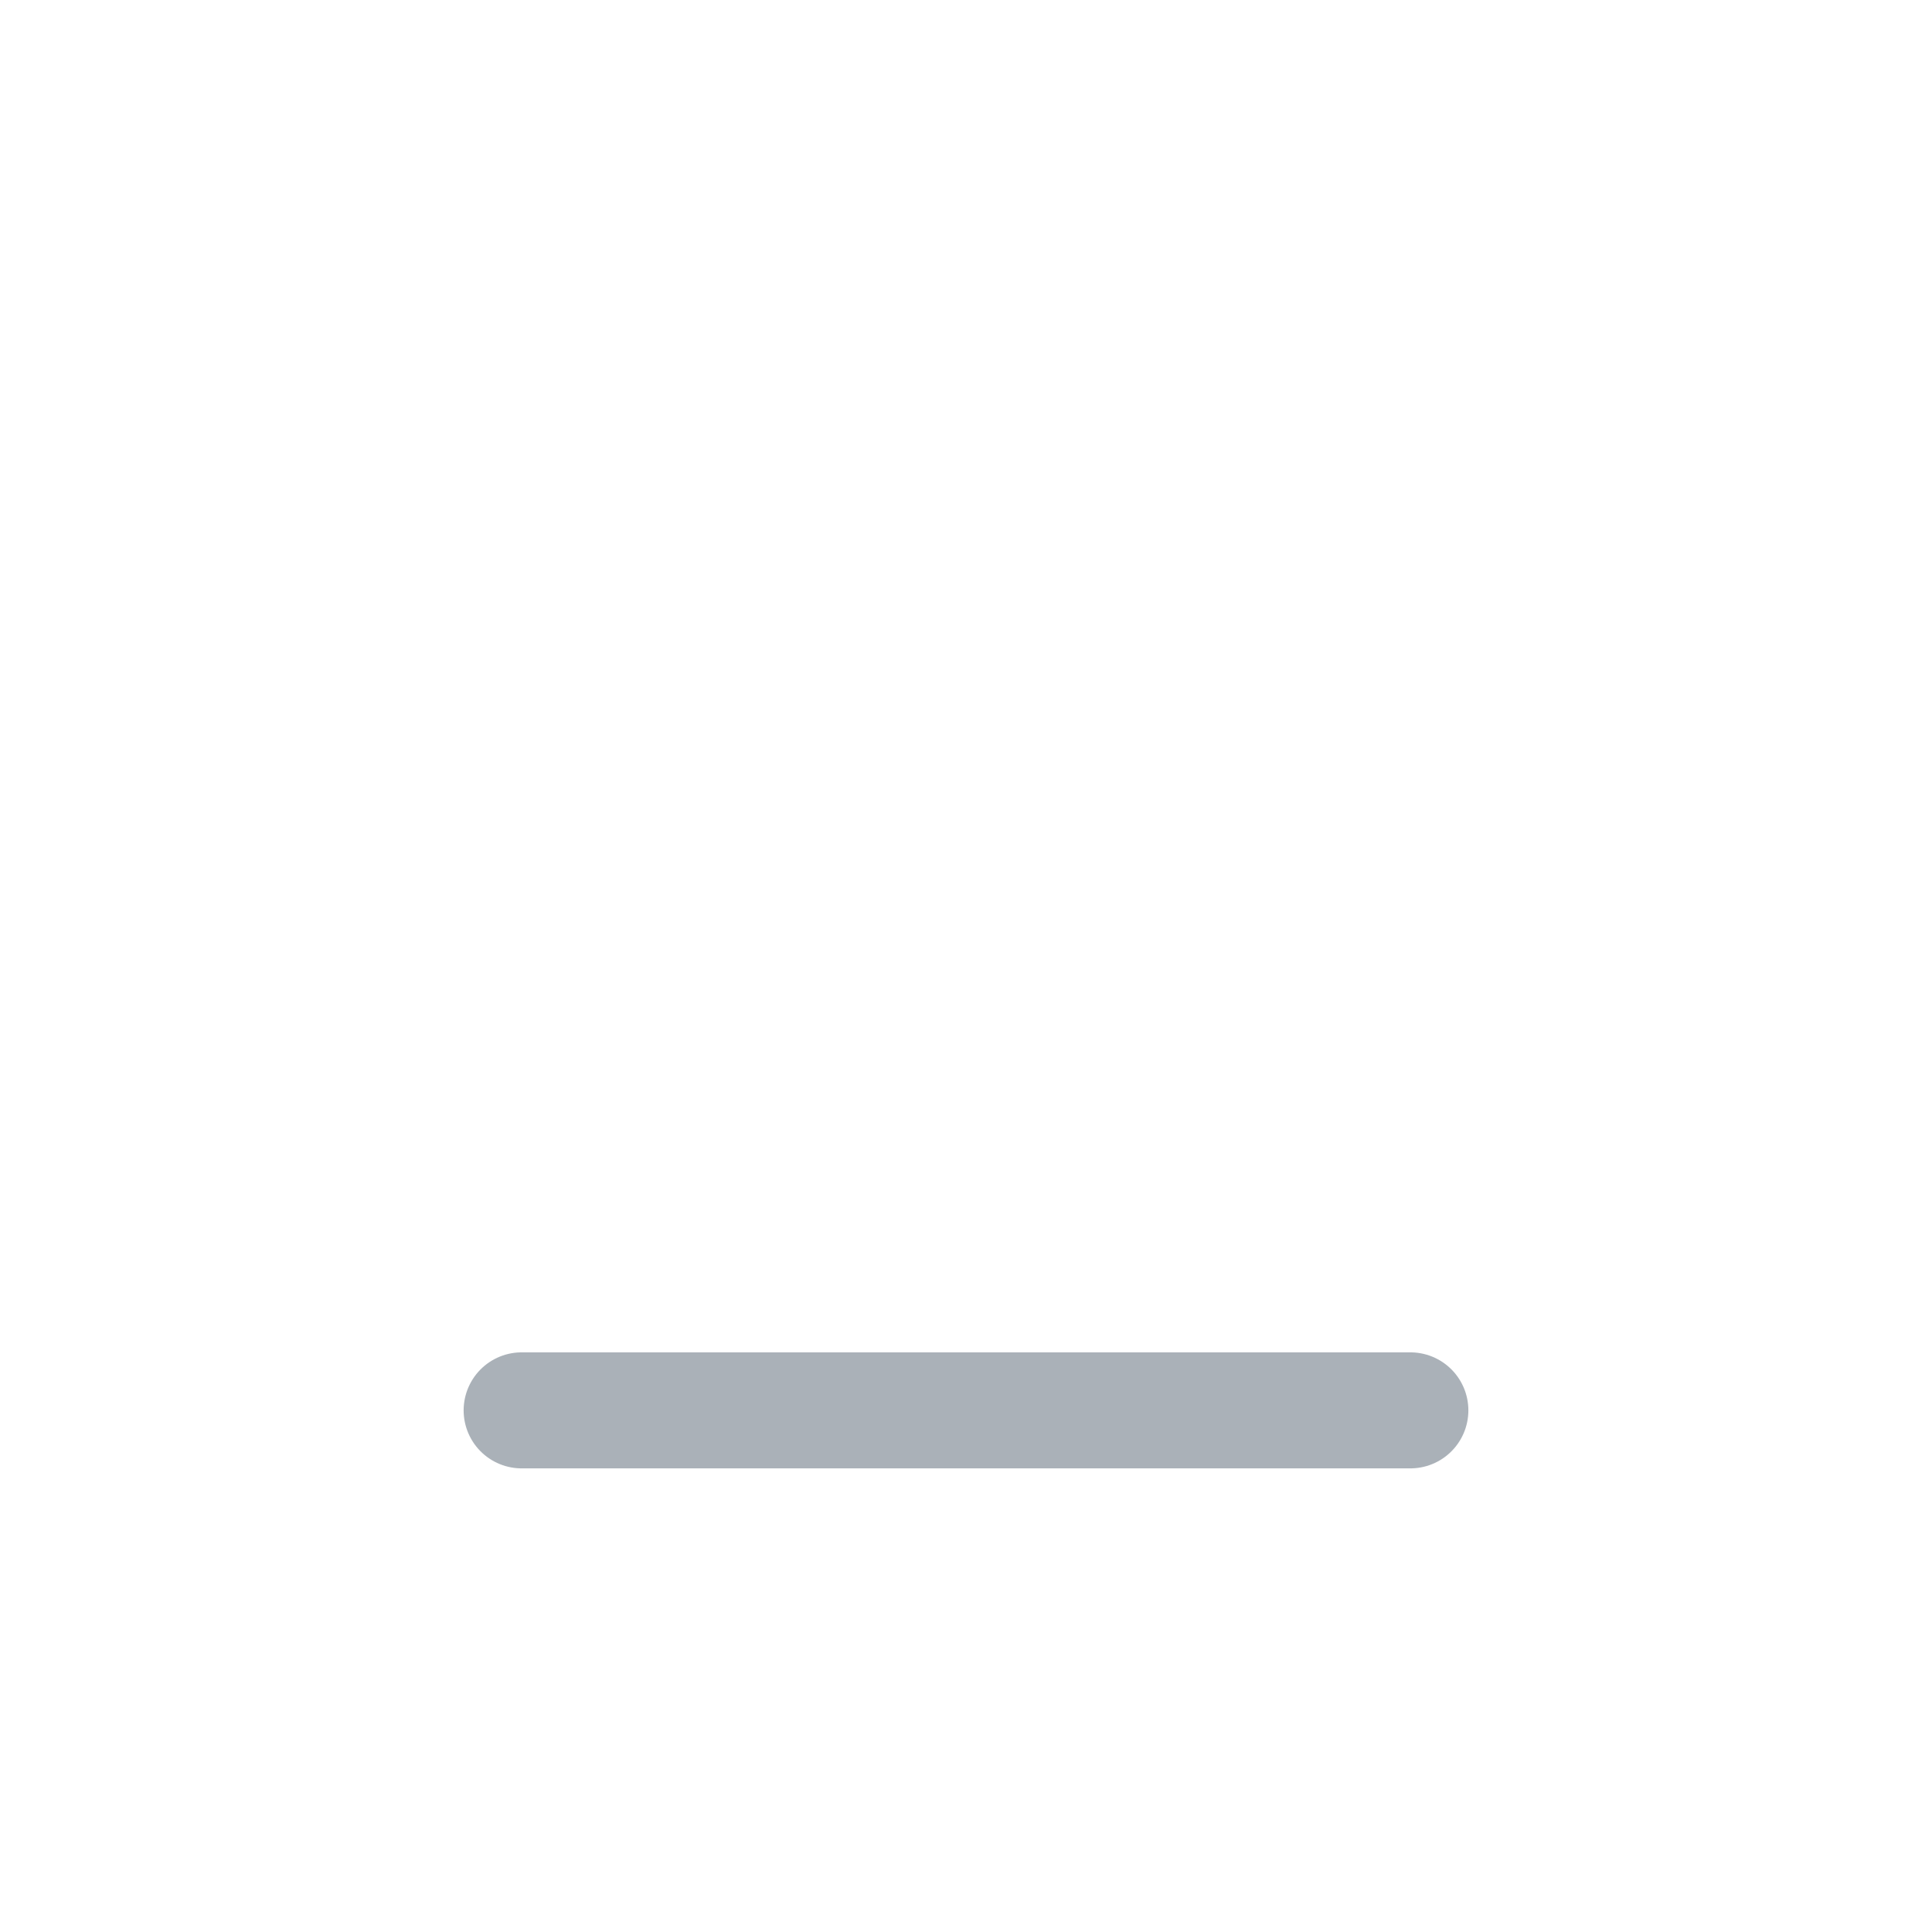
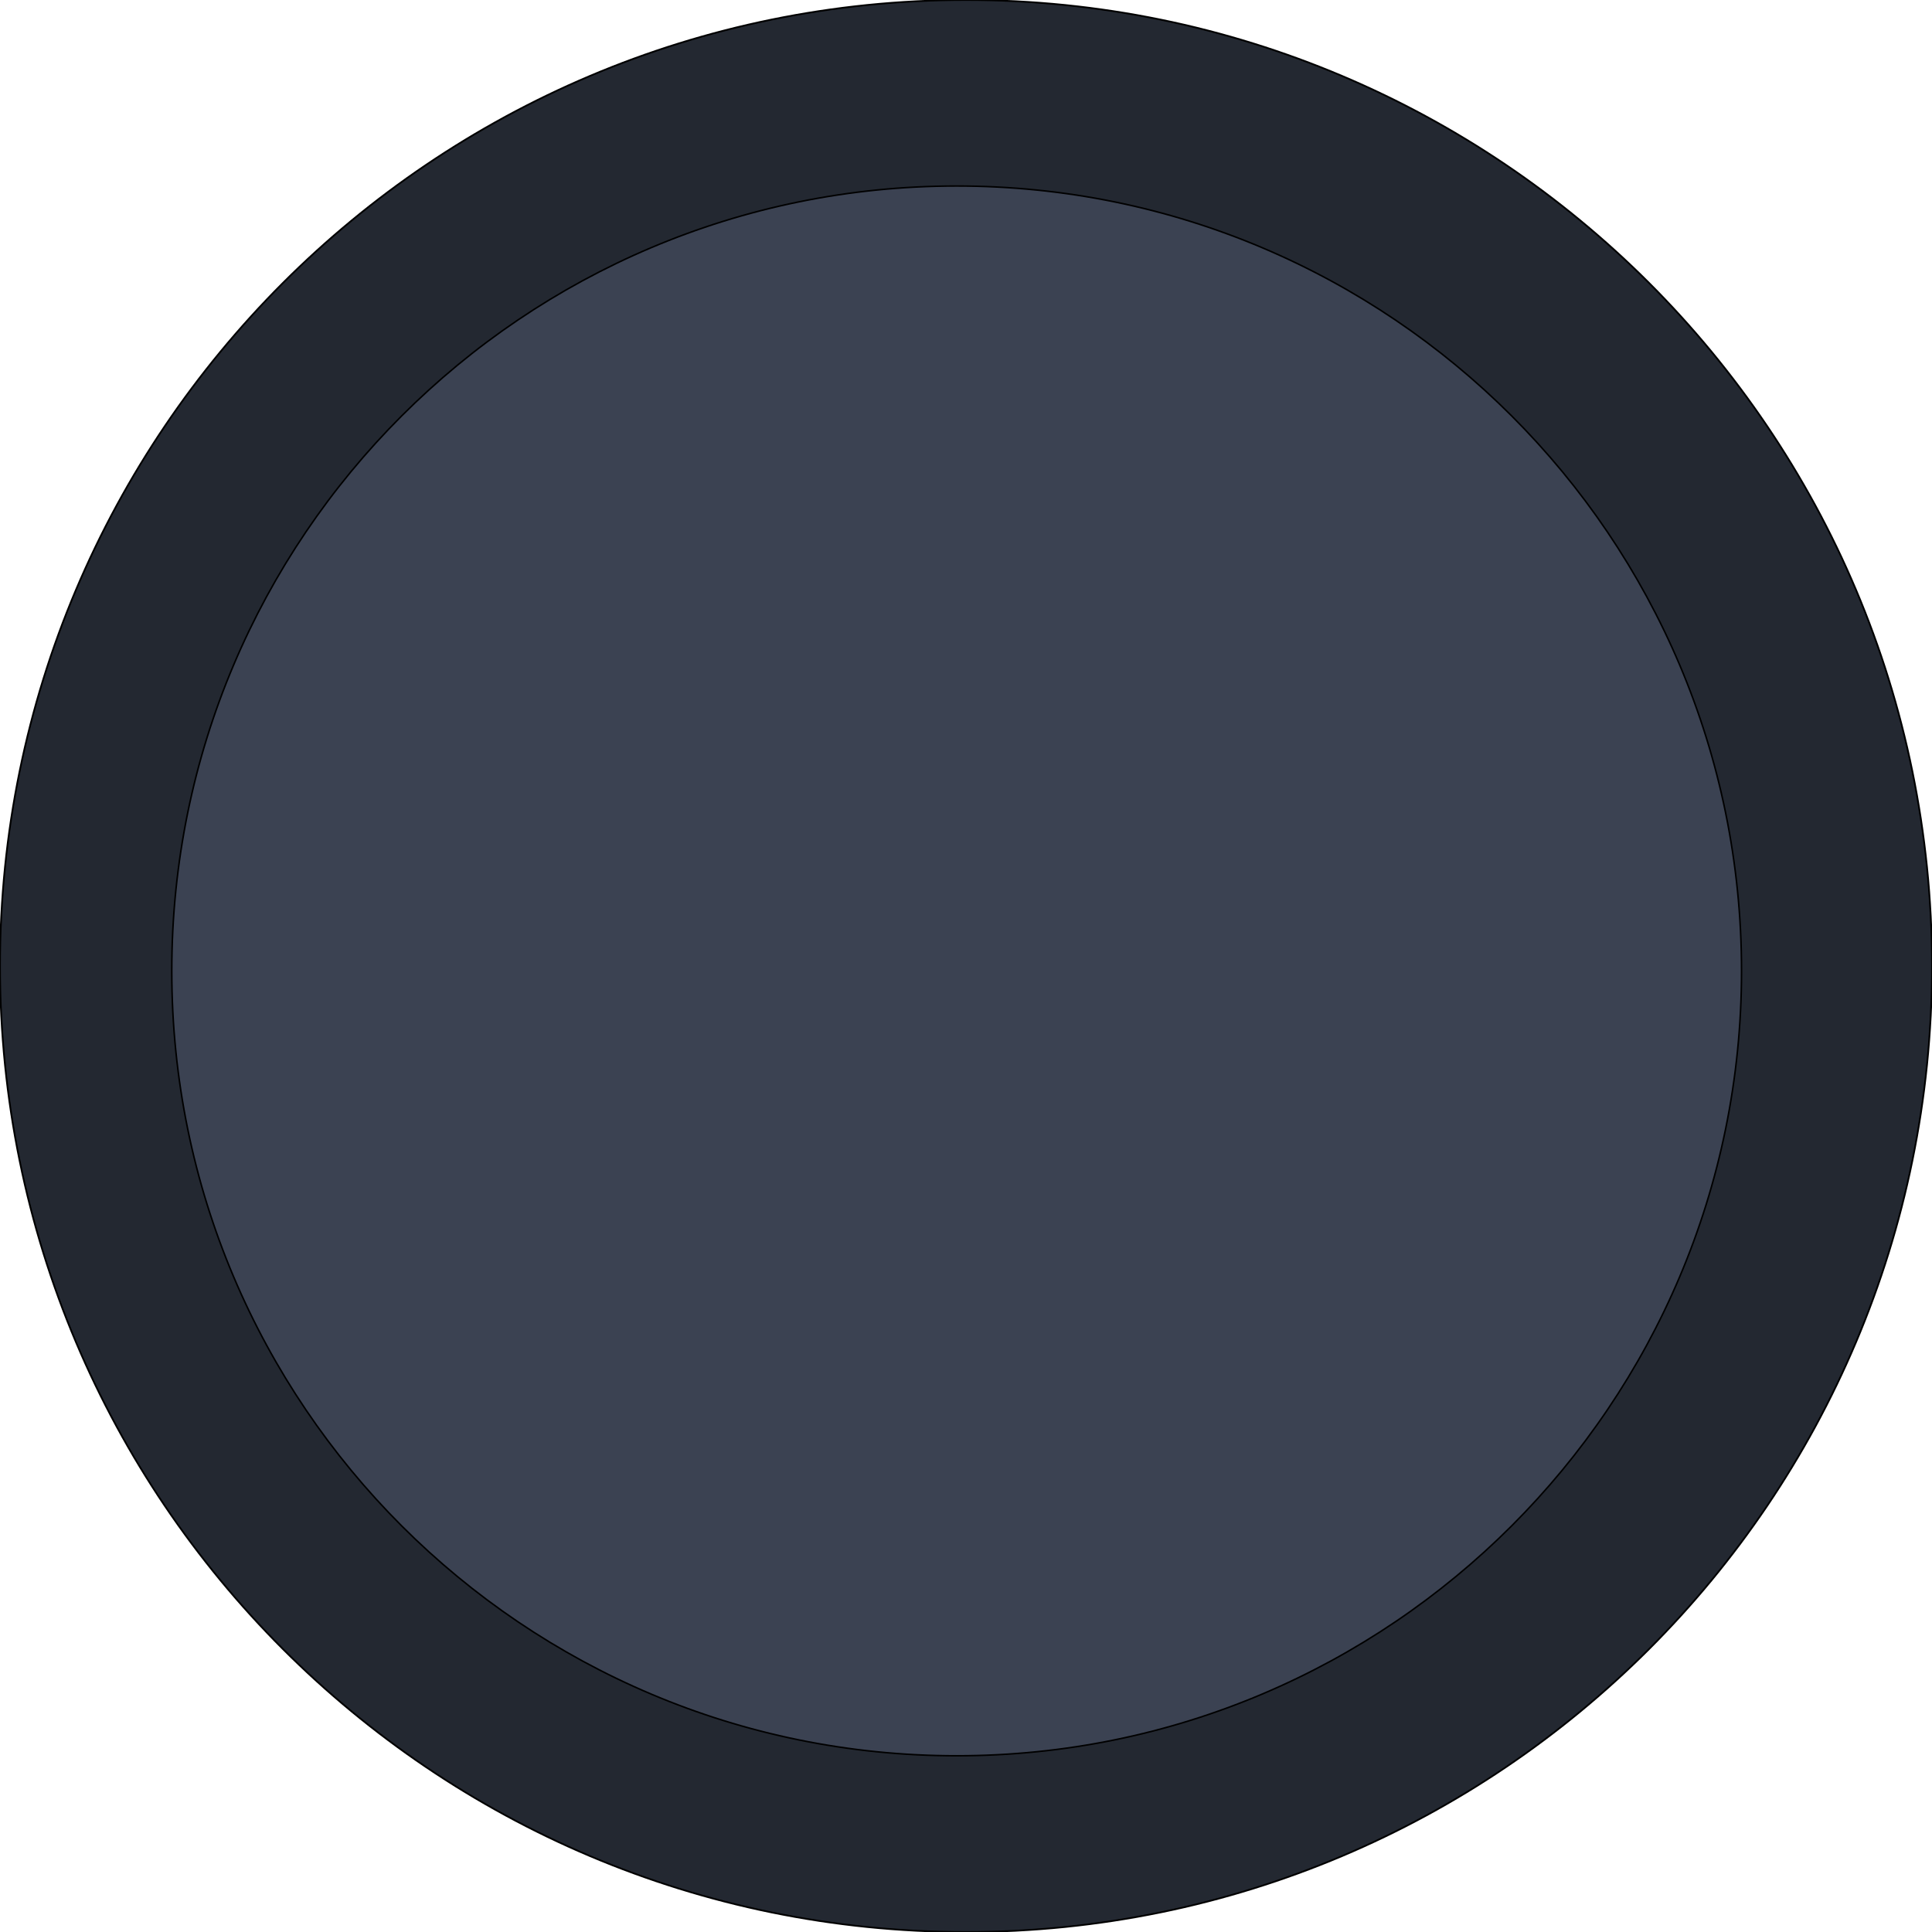
<svg xmlns="http://www.w3.org/2000/svg" viewBox="0 0 50 50" version="1.2" baseProfile="tiny">
  <defs>
</defs>
  <g fill="none" stroke="black" stroke-width="1" fill-rule="evenodd" stroke-linecap="square" stroke-linejoin="bevel">
    <g fill="none" stroke="#000000" stroke-opacity="1" stroke-width="1" stroke-linecap="square" stroke-linejoin="bevel" transform="matrix(1,0,0,1,0,0)" font-family="SF Pro" font-size="14" font-weight="400" font-style="normal">
</g>
-     <g fill="none" stroke="#a1a9b1" stroke-opacity="1" stroke-width="1.001" stroke-linecap="square" stroke-linejoin="bevel" transform="matrix(2.5,0,0,2.5,2.5,2.5)" font-family="SF Pro" font-size="14" font-weight="400" font-style="normal">
- </g>
-     <g fill="none" stroke="#a1a9b1" stroke-opacity="1" stroke-width="1.001" stroke-linecap="round" stroke-linejoin="miter" stroke-miterlimit="2" transform="matrix(2.5,0,0,2.5,2.5,2.5)" font-family="SF Pro" font-size="14" font-weight="400" font-style="normal">
- </g>
-     <g fill="none" stroke="#a1a9b1" stroke-opacity="1" stroke-width="1.001" stroke-linecap="round" stroke-linejoin="miter" stroke-miterlimit="2" transform="matrix(2.5,0,0,2.5,2.5,2.5)" font-family="SF Pro" font-size="14" font-weight="400" font-style="normal">
- </g>
-     <g fill="none" stroke="#a1a9b1" stroke-opacity="0.9" stroke-width="1.201" stroke-linecap="round" stroke-linejoin="miter" stroke-miterlimit="2" transform="matrix(2.5,0,0,2.5,2.5,2.5)" font-family="SF Pro" font-size="14" font-weight="400" font-style="normal">
-       <polyline fill="none" vector-effect="none" points="4.4,13.6 13.6,13.6 " />
+     <g fill="#232831" fill-opacity="1" stroke="#000000" stroke-opacity="1" stroke-width="0.824" stroke-linecap="butt" stroke-linejoin="miter" stroke-miterlimit="4" transform="matrix(0.0548323,0,0,-0.0548325,-0.0246811,48.9938)" font-family="SF Pro" font-size="14" font-weight="400" font-style="normal">
+       <path vector-effect="none" fill-rule="evenodd" d="M456.39,-18.35 C708.192,-18.35 912.321,185.779 912.321,437.583 C912.321,689.388 708.192,893.517 456.39,893.517 C204.58,893.517 0.45,689.388 0.45,437.583 C0.45,185.779 204.58,-18.35 456.39,-18.35 Z " />
    </g>
-     <g fill="none" stroke="#a1a9b1" stroke-opacity="1" stroke-width="1.001" stroke-linecap="square" stroke-linejoin="bevel" transform="matrix(2.5,0,0,2.5,2.5,2.5)" font-family="SF Pro" font-size="14" font-weight="400" font-style="normal">
- </g>
+     <g fill="#3b4252" fill-opacity="1" stroke="#000000" stroke-opacity="1" stroke-width="0.721" stroke-linecap="butt" stroke-linejoin="miter" stroke-miterlimit="4" transform="matrix(0.0548323,0,0,-0.0548325,-0.0246811,48.9938)" font-family="SF Pro" font-size="14" font-weight="400" font-style="normal">
+       <path vector-effect="none" fill-rule="evenodd" d="M451.979,64.828 C656.567,64.828 822.423,230.686 822.423,435.277 C822.423,639.87 656.567,805.724 451.979,805.724 C247.383,805.724 81.527,639.87 81.527,435.277 C81.527,230.686 247.383,64.828 451.979,64.828 Z " />
+     </g>
    <g fill="none" stroke="#000000" stroke-opacity="1" stroke-width="1" stroke-linecap="square" stroke-linejoin="bevel" transform="matrix(1,0,0,1,0,0)" font-family="SF Pro" font-size="14" font-weight="400" font-style="normal">
</g>
  </g>
</svg>
